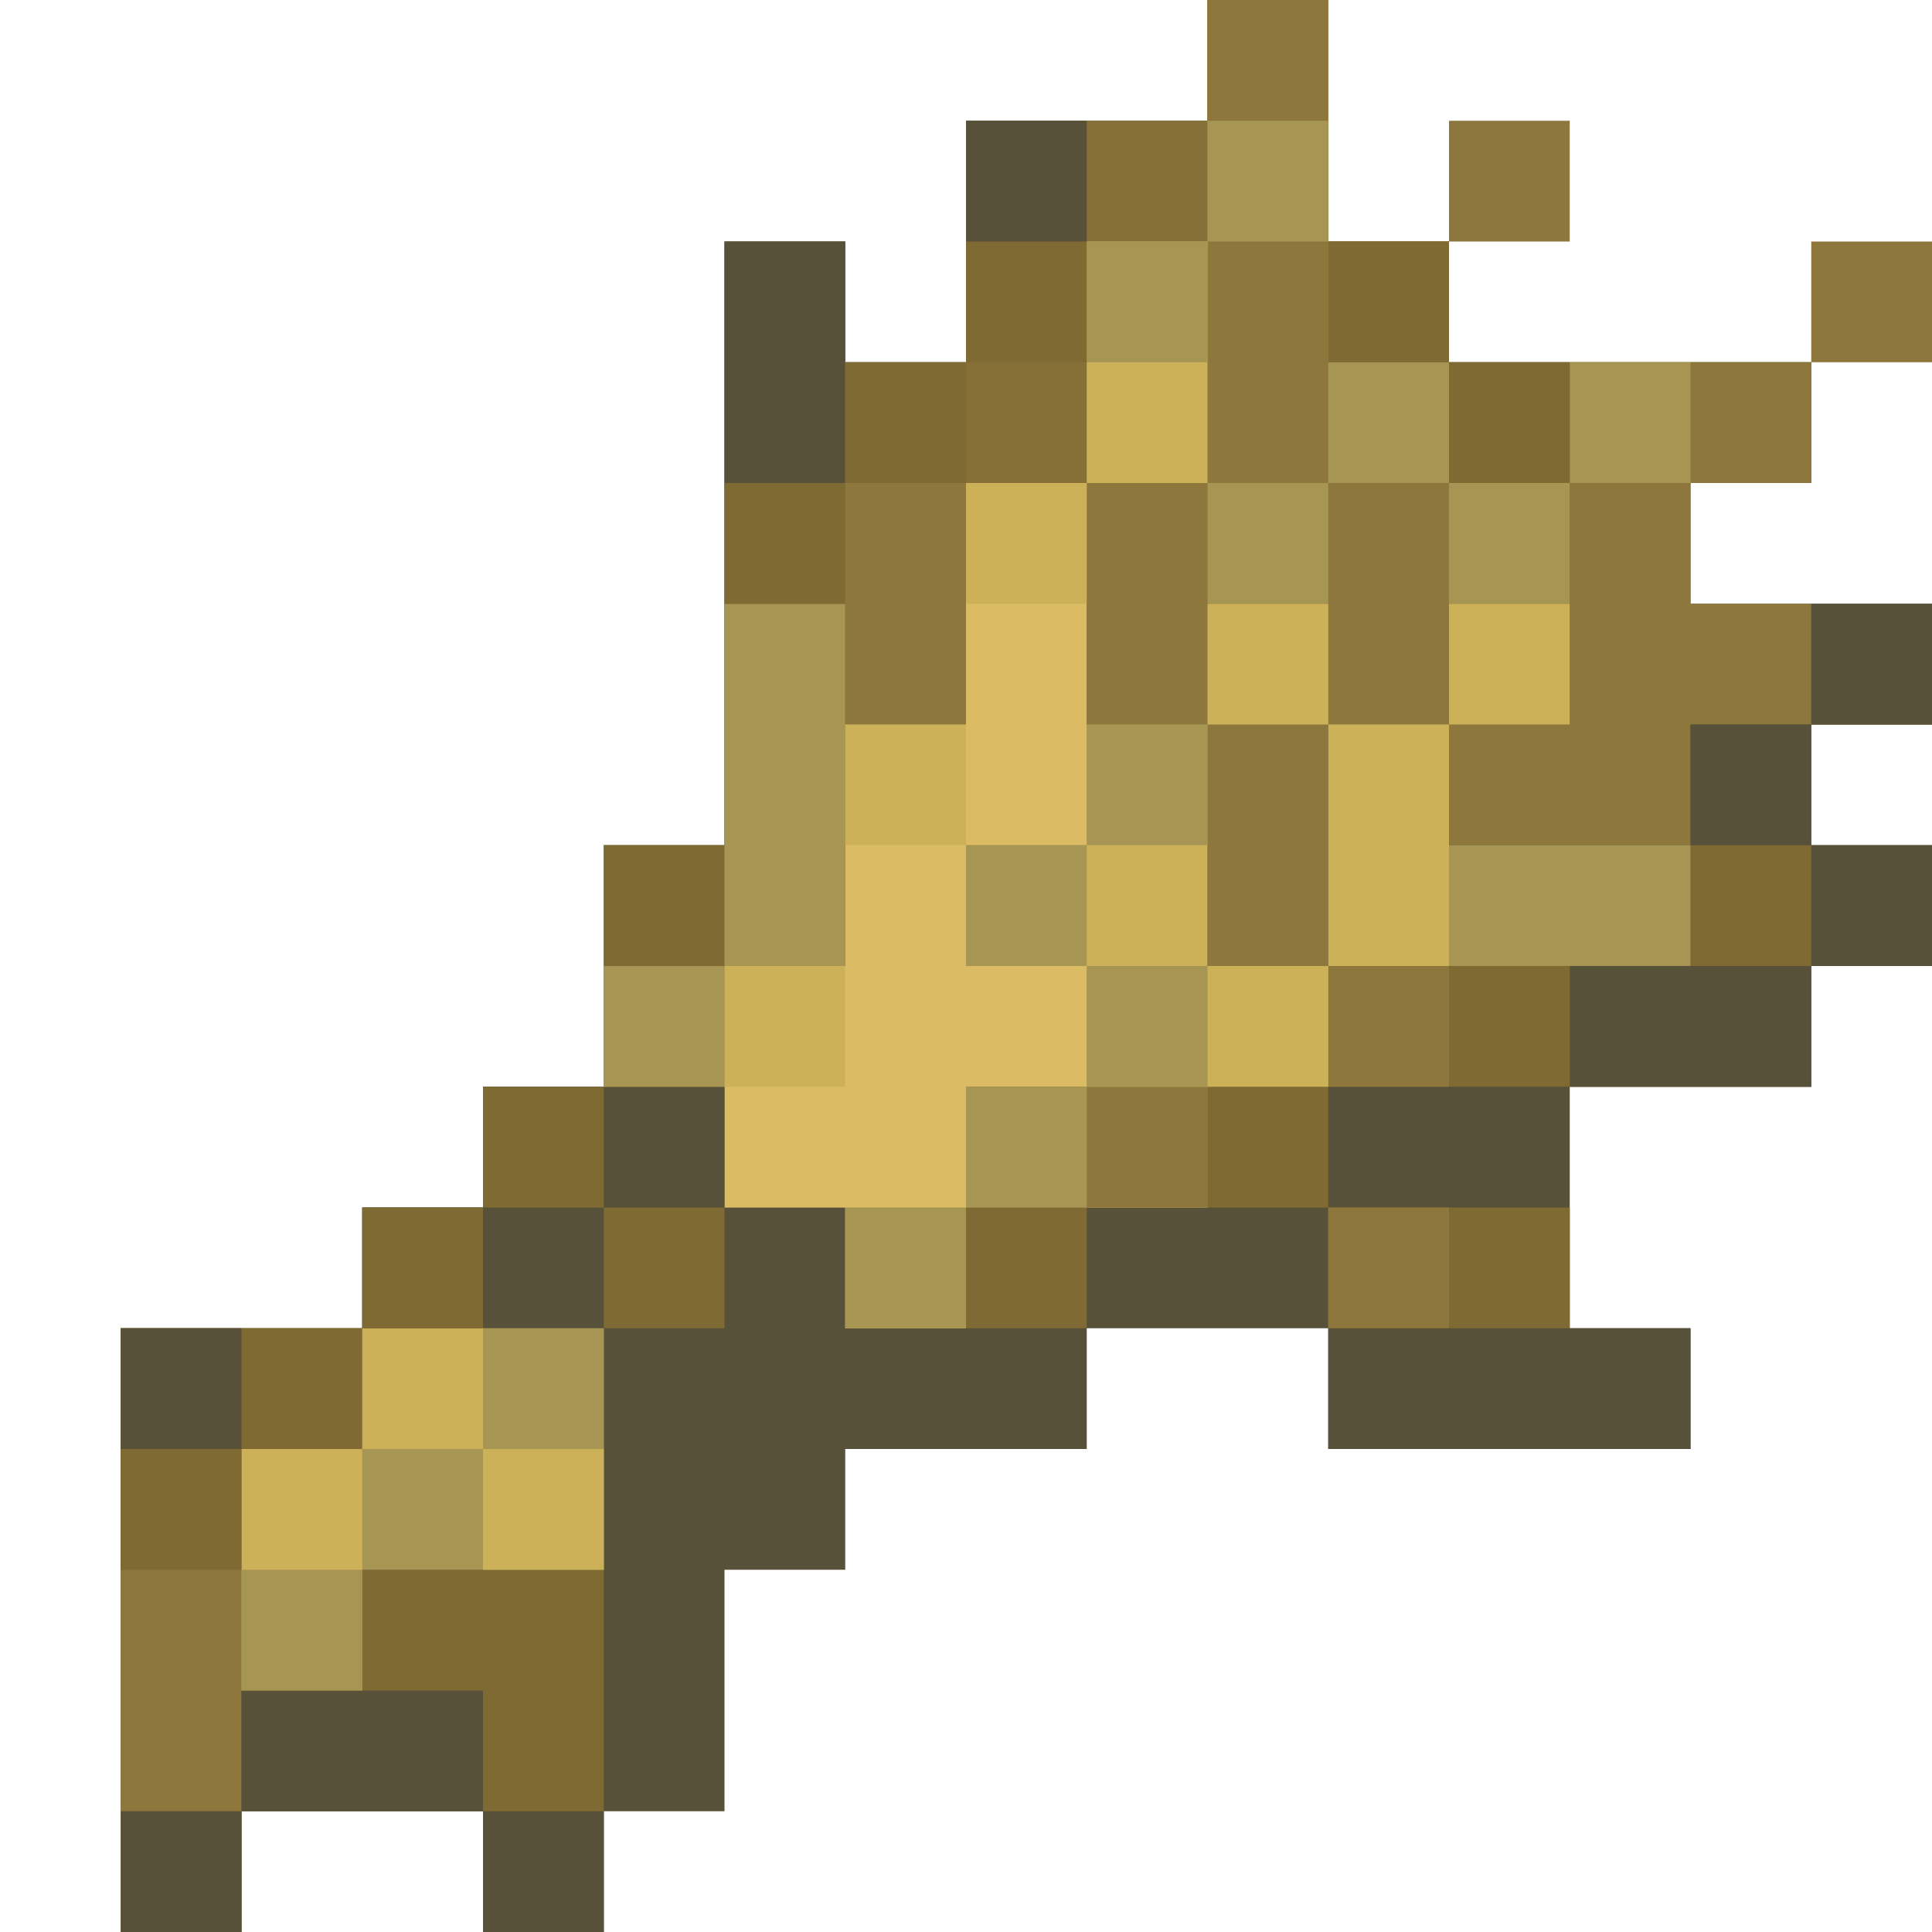
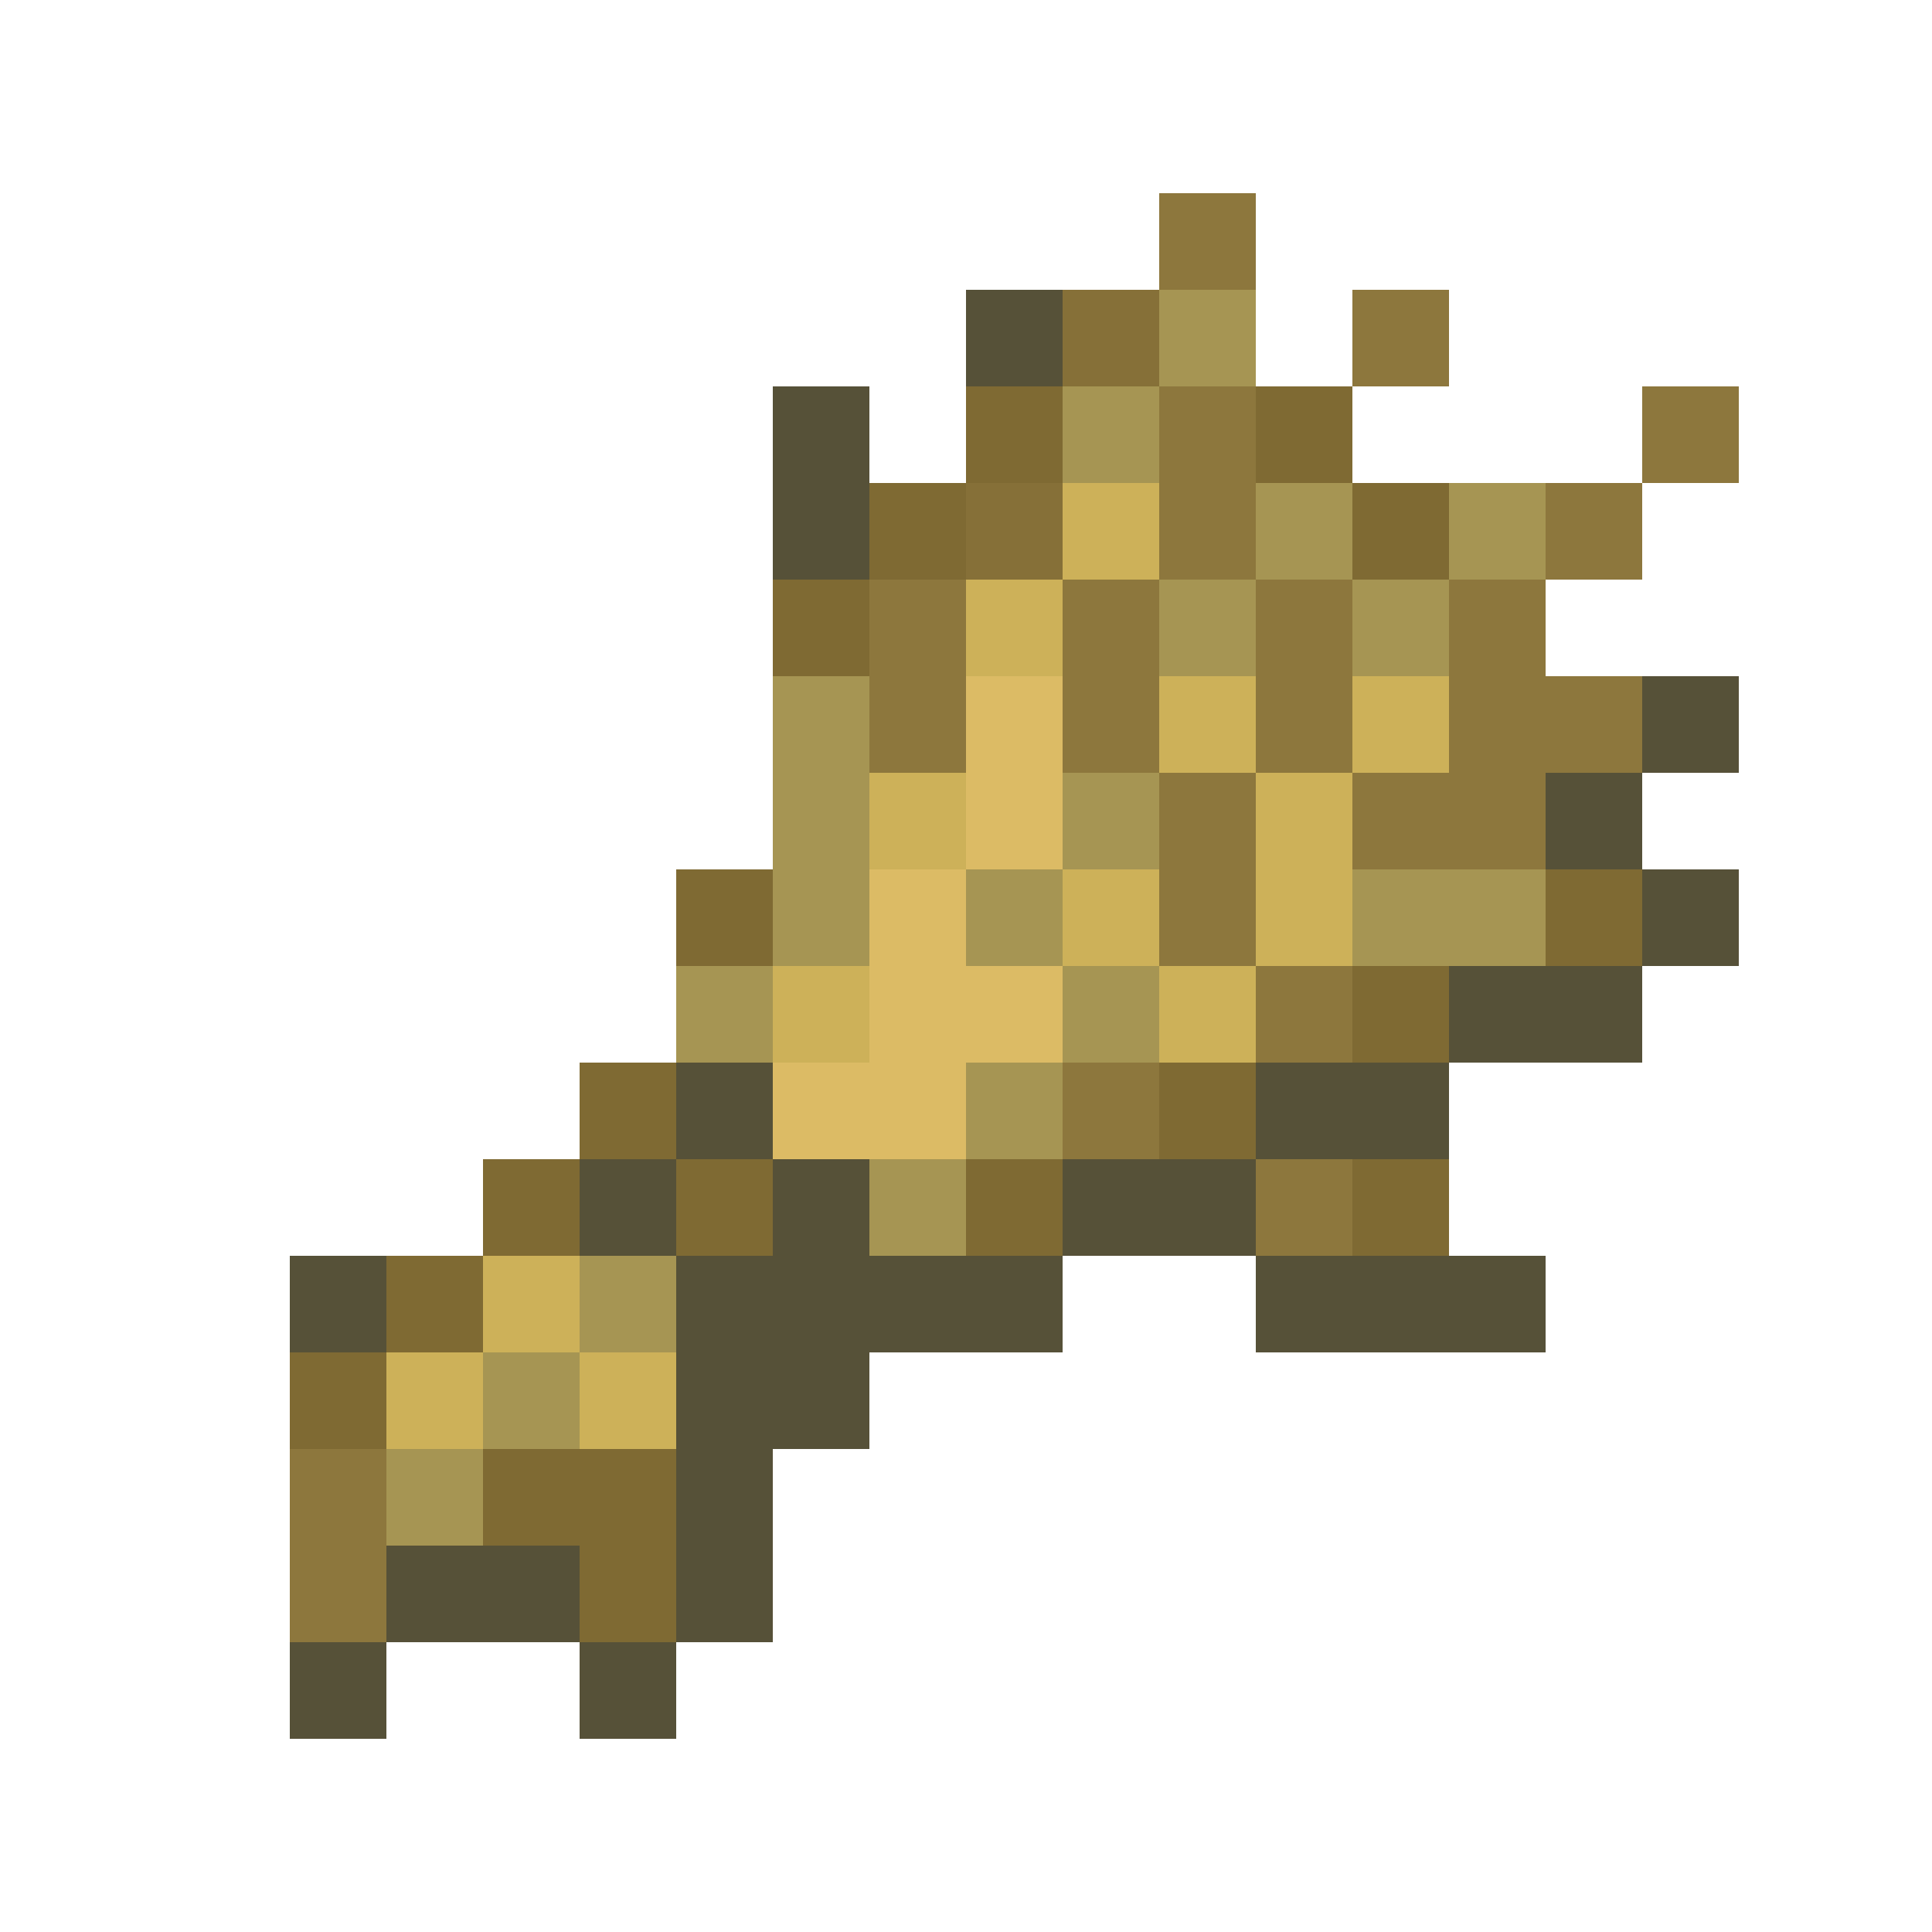
- <svg xmlns="http://www.w3.org/2000/svg" version="1.1" width="160" height="160" viewBox="0 0 160 160">
+ <svg xmlns="http://www.w3.org/2000/svg" version="1.1" width="160" height="160" viewBox="-20 -20 200 200">
  <path d="M0 0 C3.3 0 6.6 0 10 0 C10 6.6 10 13.2 10 20 C13.3 20 16.6 20 20 20 C20 23.3 20 26.6 20 30 C29.9 30 39.8 30 50 30 C50 33.3 50 36.6 50 40 C46.7 40 43.4 40 40 40 C40 43.3 40 46.6 40 50 C46.6 50 53.2 50 60 50 C60 53.3 60 56.6 60 60 C56.7 60 53.4 60 50 60 C50 63.3 50 66.6 50 70 C53.3 70 56.6 70 60 70 C60 73.3 60 76.6 60 80 C56.7 80 53.4 80 50 80 C50 83.3 50 86.6 50 90 C43.4 90 36.8 90 30 90 C30 96.6 30 103.2 30 110 C33.3 110 36.6 110 40 110 C40 113.3 40 116.6 40 120 C30.1 120 20.2 120 10 120 C10 116.7 10 113.4 10 110 C3.4 110 -3.2 110 -10 110 C-10 113.3 -10 116.6 -10 120 C-16.6 120 -23.2 120 -30 120 C-30 123.3 -30 126.6 -30 130 C-33.3 130 -36.6 130 -40 130 C-40 136.6 -40 143.2 -40 150 C-43.3 150 -46.6 150 -50 150 C-50 153.3 -50 156.6 -50 160 C-53.3 160 -56.6 160 -60 160 C-60 156.7 -60 153.4 -60 150 C-66.6 150 -73.2 150 -80 150 C-80 153.3 -80 156.6 -80 160 C-83.3 160 -86.6 160 -90 160 C-90 143.5 -90 127 -90 110 C-83.4 110 -76.8 110 -70 110 C-70 106.7 -70 103.4 -70 100 C-66.7 100 -63.4 100 -60 100 C-60 96.7 -60 93.4 -60 90 C-56.7 90 -53.4 90 -50 90 C-50 83.4 -50 76.8 -50 70 C-46.7 70 -43.4 70 -40 70 C-40 53.5 -40 37 -40 20 C-36.7 20 -33.4 20 -30 20 C-30 23.3 -30 26.6 -30 30 C-26.7 30 -23.4 30 -20 30 C-20 23.4 -20 16.8 -20 10 C-13.4 10 -6.8 10 0 10 C0 6.7 0 3.4 0 0 Z " fill="#565138" transform="translate(100,0)" />
  <path d="M0 0 C13.2 0 26.4 0 40 0 C40 3.3 40 6.6 40 10 C33.4 10 26.8 10 20 10 C20 16.6 20 23.2 20 30 C16.7 30 13.4 30 10 30 C10 33.3 10 36.6 10 40 C16.6 40 23.2 40 30 40 C30 43.3 30 46.6 30 50 C20.1 50 10.2 50 0 50 C0 53.3 0 56.6 0 60 C-3.3 60 -6.6 60 -10 60 C-10 63.3 -10 66.6 -10 70 C-16.6 70 -23.2 70 -30 70 C-30 73.3 -30 76.6 -30 80 C-33.3 80 -36.6 80 -40 80 C-40 76.7 -40 73.4 -40 70 C-43.3 70 -46.6 70 -50 70 C-50 63.4 -50 56.8 -50 50 C-46.7 50 -43.4 50 -40 50 C-40 43.4 -40 36.8 -40 30 C-36.7 30 -33.4 30 -30 30 C-30 23.4 -30 16.8 -30 10 C-26.7 10 -23.4 10 -20 10 C-20 16.6 -20 23.2 -20 30 C-16.7 30 -13.4 30 -10 30 C-10 23.4 -10 16.8 -10 10 C-6.7 10 -3.4 10 0 10 C0 6.7 0 3.4 0 0 Z " fill="#8D773D" transform="translate(110,30)" />
  <path d="M0 0 C3.3 0 6.6 0 10 0 C10 6.6 10 13.2 10 20 C13.3 20 16.6 20 20 20 C20 23.3 20 26.6 20 30 C16.7 30 13.4 30 10 30 C10 33.3 10 36.6 10 40 C6.7 40 3.4 40 0 40 C0 46.6 0 53.2 0 60 C-3.3 60 -6.6 60 -10 60 C-10 53.4 -10 46.8 -10 40 C-13.3 40 -16.6 40 -20 40 C-20 46.6 -20 53.2 -20 60 C-23.3 60 -26.6 60 -30 60 C-30 66.6 -30 73.2 -30 80 C-33.3 80 -36.6 80 -40 80 C-40 83.3 -40 86.6 -40 90 C-43.3 90 -46.6 90 -50 90 C-50 83.4 -50 76.8 -50 70 C-46.7 70 -43.4 70 -40 70 C-40 53.5 -40 37 -40 20 C-36.7 20 -33.4 20 -30 20 C-30 23.3 -30 26.6 -30 30 C-26.7 30 -23.4 30 -20 30 C-20 23.4 -20 16.8 -20 10 C-13.4 10 -6.8 10 0 10 C0 6.7 0 3.4 0 0 Z " fill="#867038" transform="translate(100,0)" />
  <path d="M0 0 C13.2 0 26.4 0 40 0 C40 6.6 40 13.2 40 20 C33.4 20 26.8 20 20 20 C20 23.3 20 26.6 20 30 C16.7 30 13.4 30 10 30 C10 36.6 10 43.2 10 50 C6.7 50 3.4 50 0 50 C0 33.5 0 17 0 0 Z " fill="#8D773D" transform="translate(10,110)" />
  <path d="M0 0 C3.3 0 6.6 0 10 0 C10 9.9 10 19.8 10 30 C6.7 30 3.4 30 0 30 C0 33.3 0 36.6 0 40 C3.3 40 6.6 40 10 40 C10 43.3 10 46.6 10 50 C6.7 50 3.4 50 0 50 C0 56.6 0 63.2 0 70 C-3.3 70 -6.6 70 -10 70 C-10 66.7 -10 63.4 -10 60 C-13.3 60 -16.6 60 -20 60 C-20 53.4 -20 46.8 -20 40 C-16.7 40 -13.4 40 -10 40 C-10 33.4 -10 26.8 -10 20 C-6.7 20 -3.4 20 0 20 C0 13.4 0 6.8 0 0 Z " fill="#DCBB65" transform="translate(80,40)" />
  <path d="M0 0 C3.3 0 6.6 0 10 0 C10 6.6 10 13.2 10 20 C13.3 20 16.6 20 20 20 C20 23.3 20 26.6 20 30 C16.7 30 13.4 30 10 30 C10 33.3 10 36.6 10 40 C6.7 40 3.4 40 0 40 C0 46.6 0 53.2 0 60 C-3.3 60 -6.6 60 -10 60 C-10 46.8 -10 33.6 -10 20 C-6.7 20 -3.4 20 0 20 C0 13.4 0 6.8 0 0 Z " fill="#8D773D" transform="translate(100,0)" />
  <path d="M0 0 C3.3 0 6.6 0 10 0 C10 6.6 10 13.2 10 20 C13.3 20 16.6 20 20 20 C20 23.3 20 26.6 20 30 C16.7 30 13.4 30 10 30 C10 33.3 10 36.6 10 40 C3.4 40 -3.2 40 -10 40 C-10 36.7 -10 33.4 -10 30 C-6.7 30 -3.4 30 0 30 C0 26.7 0 23.4 0 20 C-3.3 20 -6.6 20 -10 20 C-10 16.7 -10 13.4 -10 10 C-6.7 10 -3.4 10 0 10 C0 6.7 0 3.4 0 0 Z " fill="#CDB159" transform="translate(90,60)" />
  <path d="M0 0 C6.6 0 13.2 0 20 0 C20 9.9 20 19.8 20 30 C16.7 30 13.4 30 10 30 C10 26.7 10 23.4 10 20 C3.4 20 -3.2 20 -10 20 C-10 16.7 -10 13.4 -10 10 C-6.7 10 -3.4 10 0 10 C0 6.7 0 3.4 0 0 Z " fill="#7F6A33" transform="translate(30,130)" />
  <path d="M0 0 C6.6 0 13.2 0 20 0 C20 6.6 20 13.2 20 20 C13.4 20 6.8 20 0 20 C0 23.3 0 26.6 0 30 C-3.3 30 -6.6 30 -10 30 C-10 23.4 -10 16.8 -10 10 C-6.7 10 -3.4 10 0 10 C0 6.7 0 3.4 0 0 Z " fill="#A69553" transform="translate(30,110)" />
  <path d="M0 0 C3.3 0 6.6 0 10 0 C10 3.3 10 6.6 10 10 C16.6 10 23.2 10 30 10 C30 13.3 30 16.6 30 20 C23.4 20 16.8 20 10 20 C10 23.3 10 26.6 10 30 C3.4 30 -3.2 30 -10 30 C-10 26.7 -10 23.4 -10 20 C-6.7 20 -3.4 20 0 20 C0 13.4 0 6.8 0 0 Z " fill="#8D773D" transform="translate(130,40)" />
  <path d="M0 0 C6.6 0 13.2 0 20 0 C20 6.6 20 13.2 20 20 C10.1 20 0.2 20 -10 20 C-10 16.7 -10 13.4 -10 10 C-6.7 10 -3.4 10 0 10 C0 6.7 0 3.4 0 0 Z " fill="#565138" transform="translate(40,90)" />
  <path d="M0 0 C3.3 0 6.6 0 10 0 C10 3.3 10 6.6 10 10 C13.3 10 16.6 10 20 10 C20 13.3 20 16.6 20 20 C16.7 20 13.4 20 10 20 C10 23.3 10 26.6 10 30 C3.4 30 -3.2 30 -10 30 C-10 26.7 -10 23.4 -10 20 C-6.7 20 -3.4 20 0 20 C0 13.4 0 6.8 0 0 Z " fill="#7F6A33" transform="translate(140,60)" />
  <path d="M0 0 C3.3 0 6.6 0 10 0 C10 9.9 10 19.8 10 30 C6.7 30 3.4 30 0 30 C0 33.3 0 36.6 0 40 C-3.3 40 -6.6 40 -10 40 C-10 33.4 -10 26.8 -10 20 C-6.7 20 -3.4 20 0 20 C0 13.4 0 6.8 0 0 Z " fill="#A69553" transform="translate(60,50)" />
  <path d="M0 0 C3.3 0 6.6 0 10 0 C10 3.3 10 6.6 10 10 C16.6 10 23.2 10 30 10 C30 13.3 30 16.6 30 20 C20.1 20 10.2 20 0 20 C0 13.4 0 6.8 0 0 Z " fill="#A69553" transform="translate(110,60)" />
  <path d="M0 0 C9.9 0 19.8 0 30 0 C30 3.3 30 6.6 30 10 C20.1 10 10.2 10 0 10 C0 6.7 0 3.4 0 0 Z " fill="#565138" transform="translate(110,110)" />
  <path d="M0 0 C6.6 0 13.2 0 20 0 C20 6.6 20 13.2 20 20 C16.7 20 13.4 20 10 20 C10 16.7 10 13.4 10 10 C6.7 10 3.4 10 0 10 C0 6.7 0 3.4 0 0 Z " fill="#A69553" transform="translate(30,110)" />
  <path d="M0 0 C6.6 0 13.2 0 20 0 C20 3.3 20 6.6 20 10 C16.7 10 13.4 10 10 10 C10 13.3 10 16.6 10 20 C6.7 20 3.4 20 0 20 C0 13.4 0 6.8 0 0 Z " fill="#7F6A33" transform="translate(10,110)" />
  <path d="M0 0 C6.6 0 13.2 0 20 0 C20 6.6 20 13.2 20 20 C16.7 20 13.4 20 10 20 C10 16.7 10 13.4 10 10 C6.7 10 3.4 10 0 10 C0 6.7 0 3.4 0 0 Z " fill="#8D773D" transform="translate(60,40)" />
  <path d="M0 0 C6.6 0 13.2 0 20 0 C20 3.3 20 6.6 20 10 C13.4 10 6.8 10 0 10 C0 6.7 0 3.4 0 0 Z " fill="#565138" transform="translate(20,140)" />
  <path d="M0 0 C6.6 0 13.2 0 20 0 C20 3.3 20 6.6 20 10 C13.4 10 6.8 10 0 10 C0 6.7 0 3.4 0 0 Z " fill="#7F6A33" transform="translate(110,100)" />
  <path d="M0 0 C6.6 0 13.2 0 20 0 C20 3.3 20 6.6 20 10 C13.4 10 6.8 10 0 10 C0 6.7 0 3.4 0 0 Z " fill="#8D773D" transform="translate(80,90)" />
  <path d="M0 0 C6.6 0 13.2 0 20 0 C20 3.3 20 6.6 20 10 C13.4 10 6.8 10 0 10 C0 6.7 0 3.4 0 0 Z " fill="#565138" transform="translate(130,80)" />
  <path d="M0 0 C6.6 0 13.2 0 20 0 C20 3.3 20 6.6 20 10 C13.4 10 6.8 10 0 10 C0 6.7 0 3.4 0 0 Z " fill="#7F6A33" transform="translate(110,80)" />
  <path d="M0 0 C3.3 0 6.6 0 10 0 C10 6.6 10 13.2 10 20 C6.7 20 3.4 20 0 20 C0 13.4 0 6.8 0 0 Z " fill="#CDB159" transform="translate(110,60)" />
  <path d="M0 0 C3.3 0 6.6 0 10 0 C10 6.6 10 13.2 10 20 C6.7 20 3.4 20 0 20 C0 13.4 0 6.8 0 0 Z " fill="#8D773D" transform="translate(100,60)" />
  <path d="M0 0 C3.3 0 6.6 0 10 0 C10 6.6 10 13.2 10 20 C6.7 20 3.4 20 0 20 C0 13.4 0 6.8 0 0 Z " fill="#8D773D" transform="translate(90,40)" />
  <path d="M0 0 C3.3 0 6.6 0 10 0 C10 6.6 10 13.2 10 20 C6.7 20 3.4 20 0 20 C0 13.4 0 6.8 0 0 Z " fill="#CDB159" transform="translate(90,20)" />
  <path d="M0 0 C3.3 0 6.6 0 10 0 C10 6.6 10 13.2 10 20 C6.7 20 3.4 20 0 20 C0 13.4 0 6.8 0 0 Z " fill="#565138" transform="translate(60,20)" />
  <path d="M0 0 C3.3 0 6.6 0 10 0 C10 6.6 10 13.2 10 20 C6.7 20 3.4 20 0 20 C0 13.4 0 6.8 0 0 Z " fill="#A69553" transform="translate(100,0)" />
  <path d="M0 0 C3.3 0 6.6 0 10 0 C10 3.3 10 6.6 10 10 C6.7 10 3.4 10 0 10 C0 6.7 0 3.4 0 0 Z " fill="#565138" transform="translate(40,150)" />
  <path d="M0 0 C3.3 0 6.6 0 10 0 C10 3.3 10 6.6 10 10 C6.7 10 3.4 10 0 10 C0 6.7 0 3.4 0 0 Z " fill="#565138" transform="translate(10,150)" />
  <path d="M0 0 C3.3 0 6.6 0 10 0 C10 3.3 10 6.6 10 10 C6.7 10 3.4 10 0 10 C0 6.7 0 3.4 0 0 Z " fill="#A69553" transform="translate(20,130)" />
  <path d="M0 0 C3.3 0 6.6 0 10 0 C10 3.3 10 6.6 10 10 C6.7 10 3.4 10 0 10 C0 6.7 0 3.4 0 0 Z " fill="#CDB159" transform="translate(40,120)" />
  <path d="M0 0 C3.3 0 6.6 0 10 0 C10 3.3 10 6.6 10 10 C6.7 10 3.4 10 0 10 C0 6.7 0 3.4 0 0 Z " fill="#CDB159" transform="translate(20,120)" />
  <path d="M0 0 C3.3 0 6.6 0 10 0 C10 3.3 10 6.6 10 10 C6.7 10 3.4 10 0 10 C0 6.7 0 3.4 0 0 Z " fill="#7F6A33" transform="translate(10,120)" />
  <path d="M0 0 C3.3 0 6.6 0 10 0 C10 3.3 10 6.6 10 10 C6.7 10 3.4 10 0 10 C0 6.7 0 3.4 0 0 Z " fill="#CDB159" transform="translate(30,110)" />
  <path d="M0 0 C3.3 0 6.6 0 10 0 C10 3.3 10 6.6 10 10 C6.7 10 3.4 10 0 10 C0 6.7 0 3.4 0 0 Z " fill="#565138" transform="translate(10,110)" />
  <path d="M0 0 C3.3 0 6.6 0 10 0 C10 3.3 10 6.6 10 10 C6.7 10 3.4 10 0 10 C0 6.7 0 3.4 0 0 Z " fill="#8D773D" transform="translate(110,100)" />
  <path d="M0 0 C3.3 0 6.6 0 10 0 C10 3.3 10 6.6 10 10 C6.7 10 3.4 10 0 10 C0 6.7 0 3.4 0 0 Z " fill="#7F6A33" transform="translate(80,100)" />
  <path d="M0 0 C3.3 0 6.6 0 10 0 C10 3.3 10 6.6 10 10 C6.7 10 3.4 10 0 10 C0 6.7 0 3.4 0 0 Z " fill="#A69553" transform="translate(70,100)" />
  <path d="M0 0 C3.3 0 6.6 0 10 0 C10 3.3 10 6.6 10 10 C6.7 10 3.4 10 0 10 C0 6.7 0 3.4 0 0 Z " fill="#7F6A33" transform="translate(50,100)" />
  <path d="M0 0 C3.3 0 6.6 0 10 0 C10 3.3 10 6.6 10 10 C6.7 10 3.4 10 0 10 C0 6.7 0 3.4 0 0 Z " fill="#7F6A33" transform="translate(30,100)" />
  <path d="M0 0 C3.3 0 6.6 0 10 0 C10 3.3 10 6.6 10 10 C6.7 10 3.4 10 0 10 C0 6.7 0 3.4 0 0 Z " fill="#7F6A33" transform="translate(100,90)" />
  <path d="M0 0 C3.3 0 6.6 0 10 0 C10 3.3 10 6.6 10 10 C6.7 10 3.4 10 0 10 C0 6.7 0 3.4 0 0 Z " fill="#A69553" transform="translate(80,90)" />
  <path d="M0 0 C3.3 0 6.6 0 10 0 C10 3.3 10 6.6 10 10 C6.7 10 3.4 10 0 10 C0 6.7 0 3.4 0 0 Z " fill="#7F6A33" transform="translate(40,90)" />
  <path d="M0 0 C3.3 0 6.6 0 10 0 C10 3.3 10 6.6 10 10 C6.7 10 3.4 10 0 10 C0 6.7 0 3.4 0 0 Z " fill="#8D773D" transform="translate(110,80)" />
  <path d="M0 0 C3.3 0 6.6 0 10 0 C10 3.3 10 6.6 10 10 C6.7 10 3.4 10 0 10 C0 6.7 0 3.4 0 0 Z " fill="#CDB159" transform="translate(100,80)" />
  <path d="M0 0 C3.3 0 6.6 0 10 0 C10 3.3 10 6.6 10 10 C6.7 10 3.4 10 0 10 C0 6.7 0 3.4 0 0 Z " fill="#A69553" transform="translate(90,80)" />
  <path d="M0 0 C3.3 0 6.6 0 10 0 C10 3.3 10 6.6 10 10 C6.7 10 3.4 10 0 10 C0 6.7 0 3.4 0 0 Z " fill="#CDB159" transform="translate(60,80)" />
  <path d="M0 0 C3.3 0 6.6 0 10 0 C10 3.3 10 6.6 10 10 C6.7 10 3.4 10 0 10 C0 6.7 0 3.4 0 0 Z " fill="#A69553" transform="translate(50,80)" />
  <path d="M0 0 C3.3 0 6.6 0 10 0 C10 3.3 10 6.6 10 10 C6.7 10 3.4 10 0 10 C0 6.7 0 3.4 0 0 Z " fill="#565138" transform="translate(150,70)" />
  <path d="M0 0 C3.3 0 6.6 0 10 0 C10 3.3 10 6.6 10 10 C6.7 10 3.4 10 0 10 C0 6.7 0 3.4 0 0 Z " fill="#A69553" transform="translate(80,70)" />
  <path d="M0 0 C3.3 0 6.6 0 10 0 C10 3.3 10 6.6 10 10 C6.7 10 3.4 10 0 10 C0 6.7 0 3.4 0 0 Z " fill="#7F6A33" transform="translate(50,70)" />
  <path d="M0 0 C3.3 0 6.6 0 10 0 C10 3.3 10 6.6 10 10 C6.7 10 3.4 10 0 10 C0 6.7 0 3.4 0 0 Z " fill="#565138" transform="translate(140,60)" />
  <path d="M0 0 C3.3 0 6.6 0 10 0 C10 3.3 10 6.6 10 10 C6.7 10 3.4 10 0 10 C0 6.7 0 3.4 0 0 Z " fill="#A69553" transform="translate(90,60)" />
  <path d="M0 0 C3.3 0 6.6 0 10 0 C10 3.3 10 6.6 10 10 C6.7 10 3.4 10 0 10 C0 6.7 0 3.4 0 0 Z " fill="#CDB159" transform="translate(70,60)" />
  <path d="M0 0 C3.3 0 6.6 0 10 0 C10 3.3 10 6.6 10 10 C6.7 10 3.4 10 0 10 C0 6.7 0 3.4 0 0 Z " fill="#565138" transform="translate(150,50)" />
  <path d="M0 0 C3.3 0 6.6 0 10 0 C10 3.3 10 6.6 10 10 C6.7 10 3.4 10 0 10 C0 6.7 0 3.4 0 0 Z " fill="#CDB159" transform="translate(120,50)" />
  <path d="M0 0 C3.3 0 6.6 0 10 0 C10 3.3 10 6.6 10 10 C6.7 10 3.4 10 0 10 C0 6.7 0 3.4 0 0 Z " fill="#CDB159" transform="translate(100,50)" />
  <path d="M0 0 C3.3 0 6.6 0 10 0 C10 3.3 10 6.6 10 10 C6.7 10 3.4 10 0 10 C0 6.7 0 3.4 0 0 Z " fill="#A69553" transform="translate(120,40)" />
  <path d="M0 0 C3.3 0 6.6 0 10 0 C10 3.3 10 6.6 10 10 C6.7 10 3.4 10 0 10 C0 6.7 0 3.4 0 0 Z " fill="#A69553" transform="translate(100,40)" />
  <path d="M0 0 C3.3 0 6.6 0 10 0 C10 3.3 10 6.6 10 10 C6.7 10 3.4 10 0 10 C0 6.7 0 3.4 0 0 Z " fill="#CDB159" transform="translate(80,40)" />
  <path d="M0 0 C3.3 0 6.6 0 10 0 C10 3.3 10 6.6 10 10 C6.7 10 3.4 10 0 10 C0 6.7 0 3.4 0 0 Z " fill="#7F6A33" transform="translate(60,40)" />
  <path d="M0 0 C3.3 0 6.6 0 10 0 C10 3.3 10 6.6 10 10 C6.7 10 3.4 10 0 10 C0 6.7 0 3.4 0 0 Z " fill="#8D773D" transform="translate(140,30)" />
  <path d="M0 0 C3.3 0 6.6 0 10 0 C10 3.3 10 6.6 10 10 C6.7 10 3.4 10 0 10 C0 6.7 0 3.4 0 0 Z " fill="#A69553" transform="translate(130,30)" />
  <path d="M0 0 C3.3 0 6.6 0 10 0 C10 3.3 10 6.6 10 10 C6.7 10 3.4 10 0 10 C0 6.7 0 3.4 0 0 Z " fill="#7F6A33" transform="translate(120,30)" />
  <path d="M0 0 C3.3 0 6.6 0 10 0 C10 3.3 10 6.6 10 10 C6.7 10 3.4 10 0 10 C0 6.7 0 3.4 0 0 Z " fill="#A69553" transform="translate(110,30)" />
  <path d="M0 0 C3.3 0 6.6 0 10 0 C10 3.3 10 6.6 10 10 C6.7 10 3.4 10 0 10 C0 6.7 0 3.4 0 0 Z " fill="#7F6A33" transform="translate(70,30)" />
  <path d="M0 0 C3.3 0 6.6 0 10 0 C10 3.3 10 6.6 10 10 C6.7 10 3.4 10 0 10 C0 6.7 0 3.4 0 0 Z " fill="#8D773D" transform="translate(150,20)" />
  <path d="M0 0 C3.3 0 6.6 0 10 0 C10 3.3 10 6.6 10 10 C6.7 10 3.4 10 0 10 C0 6.7 0 3.4 0 0 Z " fill="#7F6A33" transform="translate(110,20)" />
  <path d="M0 0 C3.3 0 6.6 0 10 0 C10 3.3 10 6.6 10 10 C6.7 10 3.4 10 0 10 C0 6.7 0 3.4 0 0 Z " fill="#A69553" transform="translate(90,20)" />
  <path d="M0 0 C3.3 0 6.6 0 10 0 C10 3.3 10 6.6 10 10 C6.7 10 3.4 10 0 10 C0 6.7 0 3.4 0 0 Z " fill="#7F6A33" transform="translate(80,20)" />
  <path d="M0 0 C3.3 0 6.6 0 10 0 C10 3.3 10 6.6 10 10 C6.7 10 3.4 10 0 10 C0 6.7 0 3.4 0 0 Z " fill="#8D773D" transform="translate(120,10)" />
  <path d="M0 0 C3.3 0 6.6 0 10 0 C10 3.3 10 6.6 10 10 C6.7 10 3.4 10 0 10 C0 6.7 0 3.4 0 0 Z " fill="#565138" transform="translate(80,10)" />
  <path d="M0 0 C3.3 0 6.6 0 10 0 C10 3.3 10 6.6 10 10 C6.7 10 3.4 10 0 10 C0 6.7 0 3.4 0 0 Z " fill="#8D773D" transform="translate(100,0)" />
</svg>
